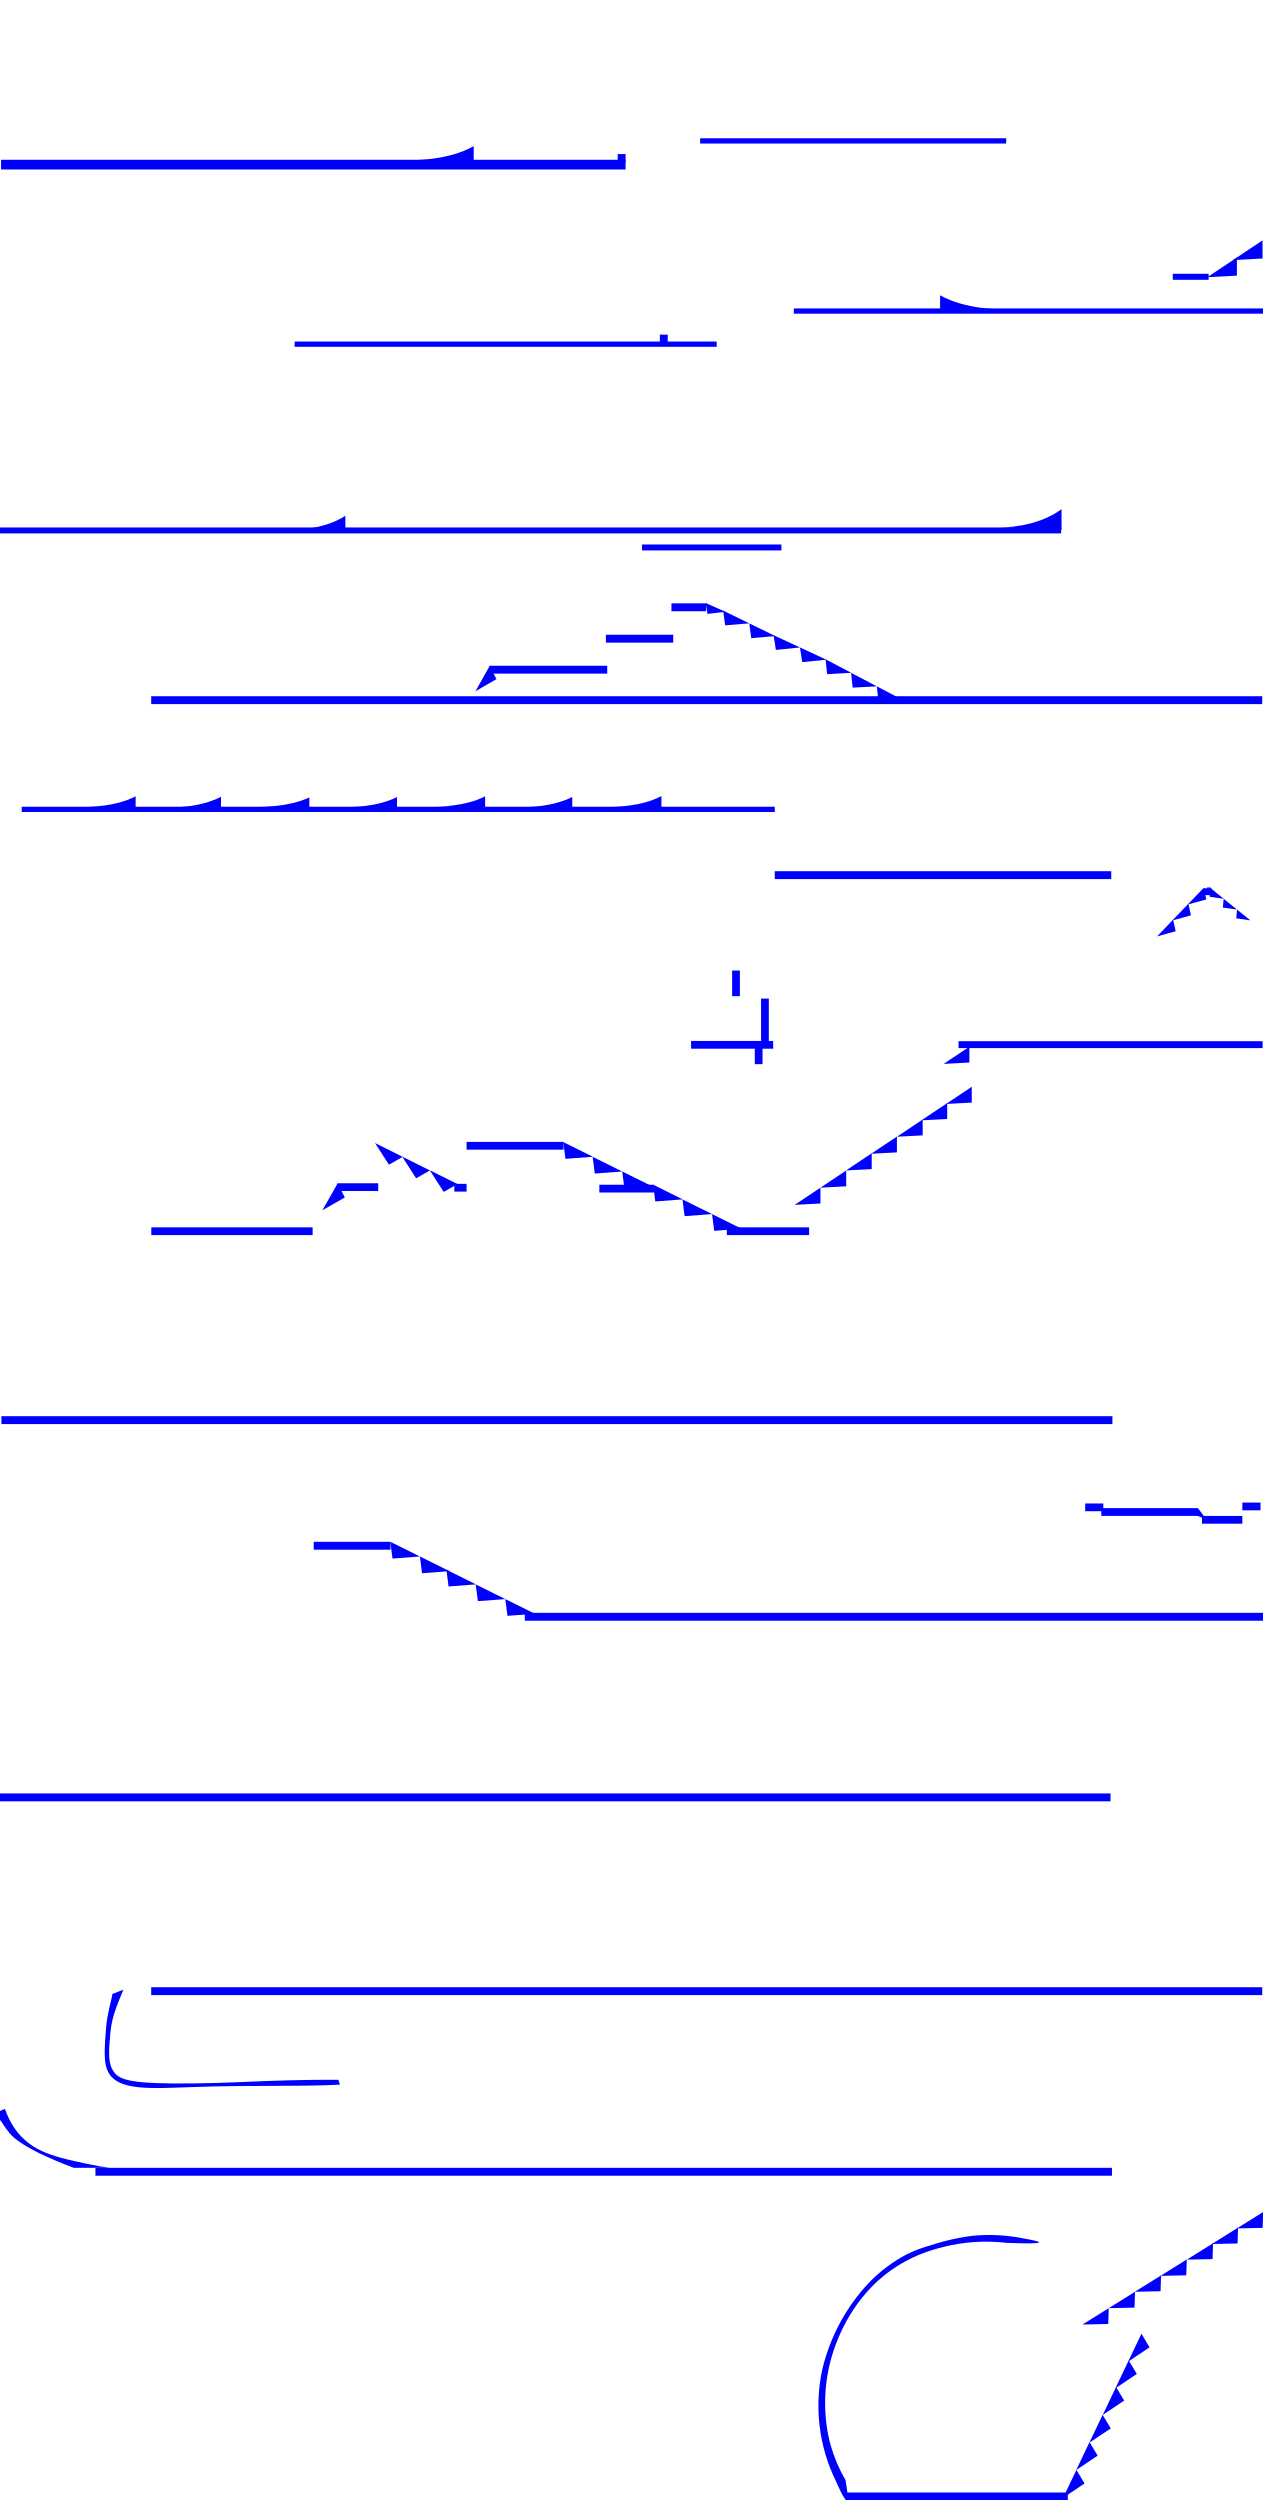
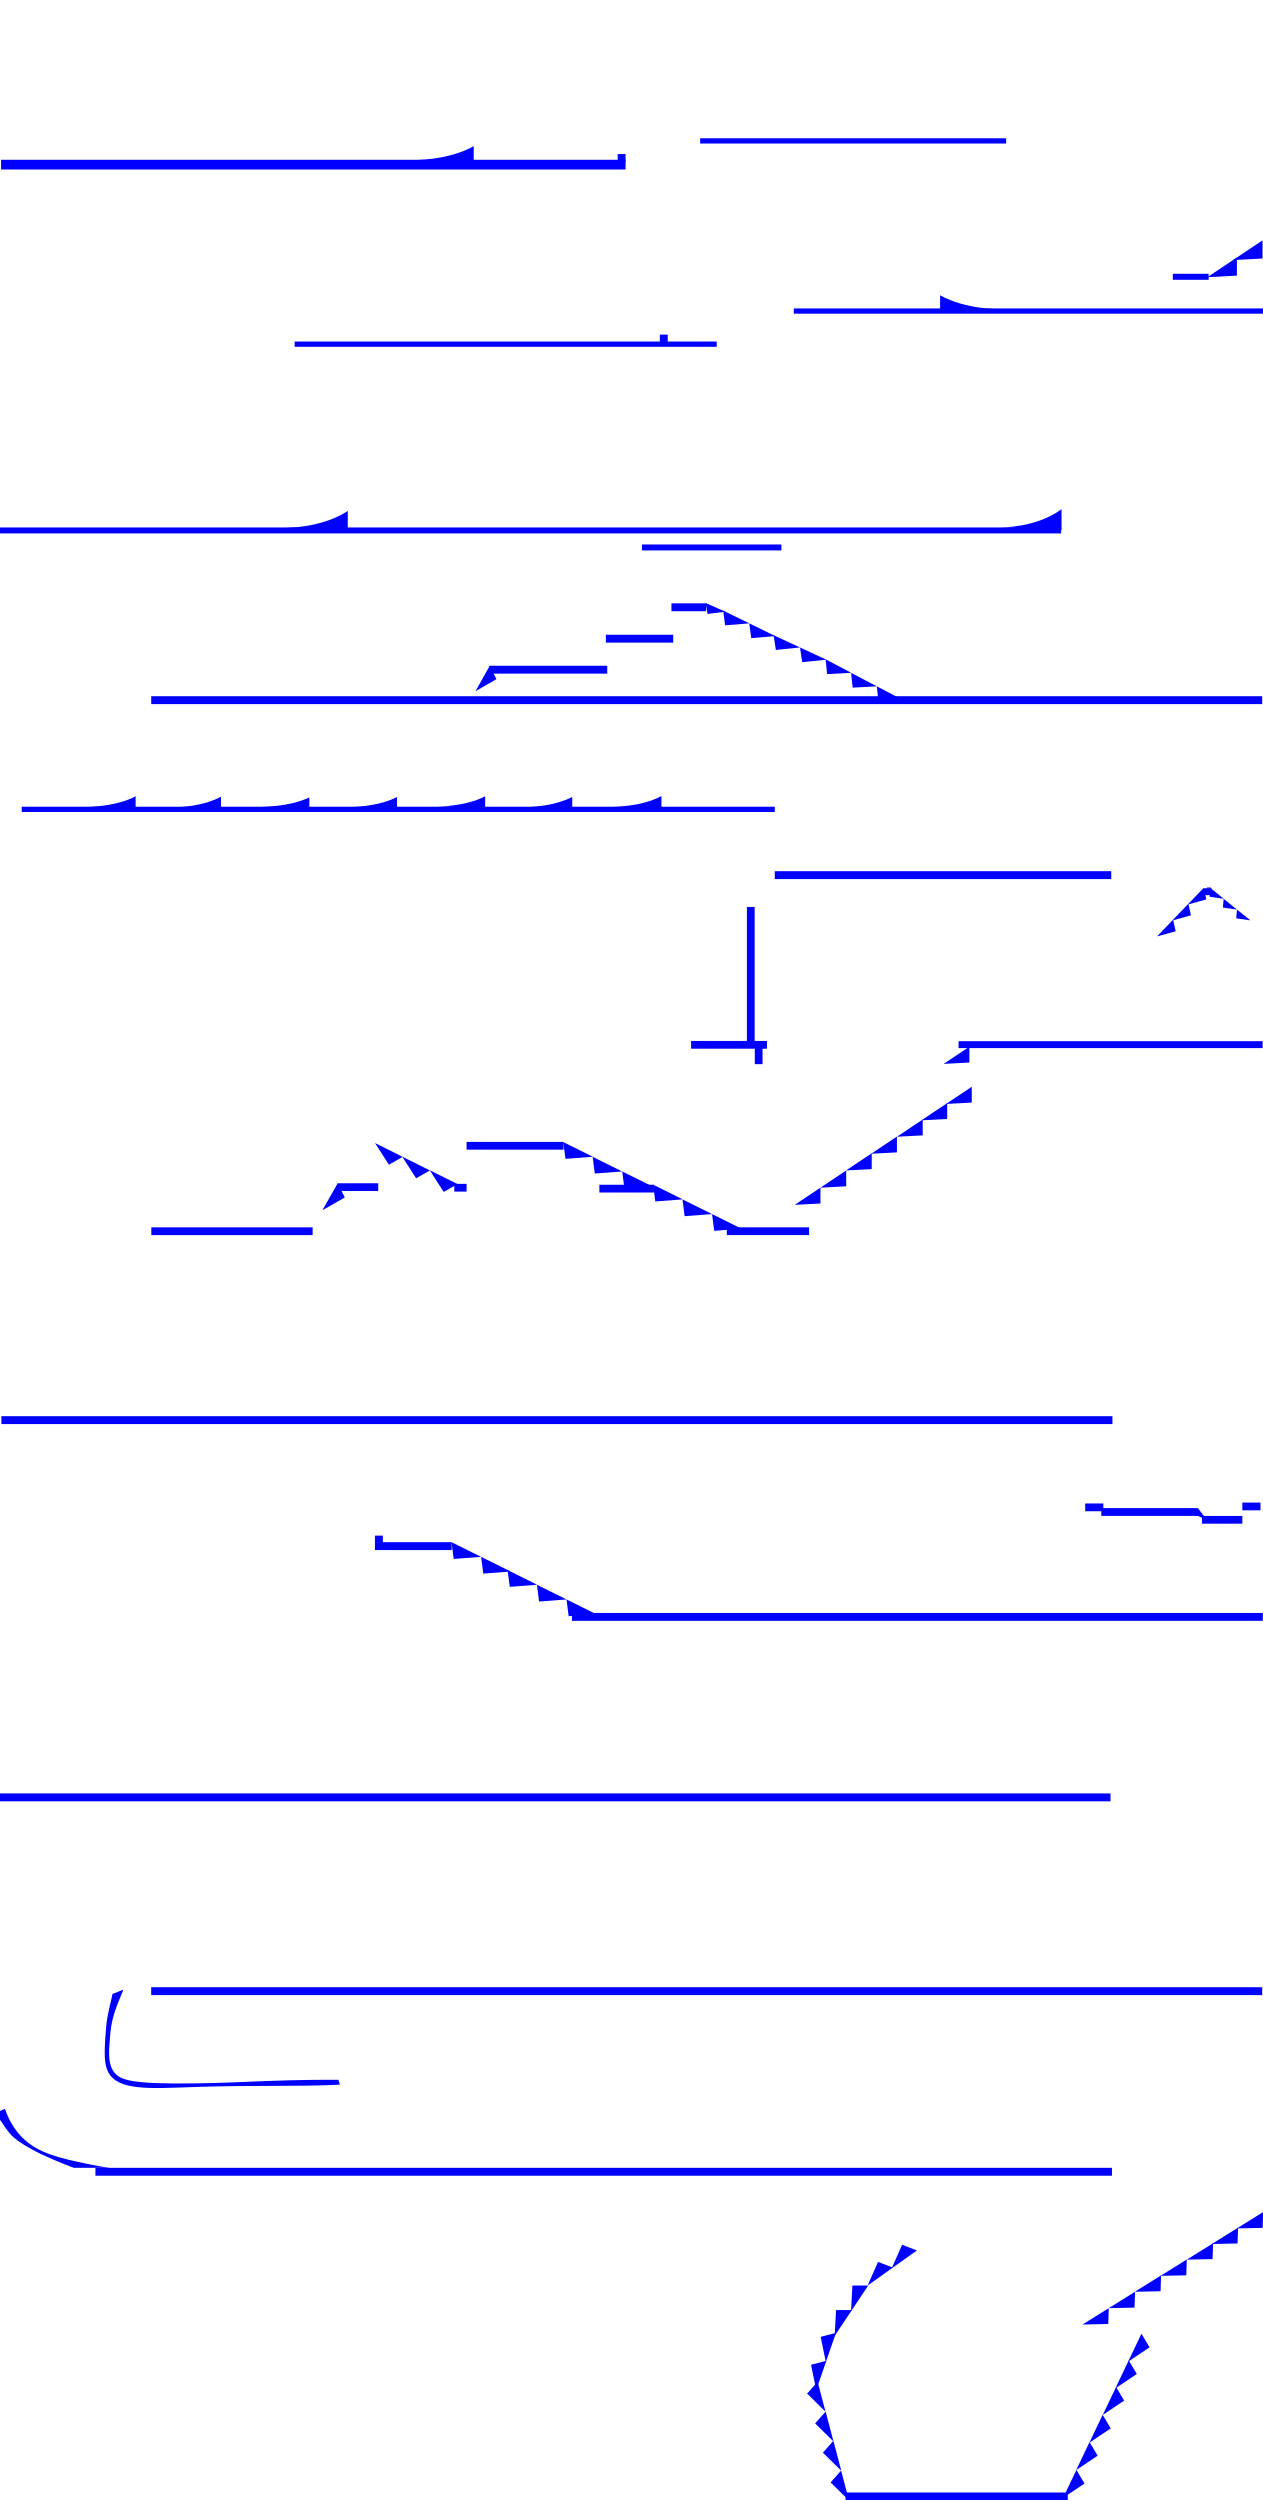
<svg xmlns="http://www.w3.org/2000/svg" viewBox="0 0 3840 7605.66">
  <defs>
    <style>.cls-1{fill:blue;}</style>
  </defs>
  <g id="Layer_4" data-name="Layer 4">
    <rect class="cls-1" x="2130.085" y="420.681" width="931" height="16" />
    <rect class="cls-1" x="2357.075" y="2650.404" width="1023.627" height="24" />
    <rect class="cls-1" x="4.277" y="4308.447" width="3380" height="24" />
    <rect class="cls-1" x="-1.511" y="5456.122" width="3380" height="24" />
    <rect class="cls-1" x="460" y="6045.654" width="3380" height="24" />
    <rect class="cls-1" x="2916.149" y="3167.596" width="925.106" height="21" />
    <rect class="cls-1" x="3661.909" y="2702.3" width="24.046" height="21" />
    <rect class="cls-1" x="3671.933" y="2699.989" width="11.945" height="3.48" />
    <rect class="cls-1" x="2415" y="938.319" width="1429" height="16" />
    <path class="cls-1" d="M3044,940.581s-106,1.691-184-42.262V946.5Z" />
    <rect class="cls-1" x="3.191" y="486.098" width="1900" height="29.583" />
    <path class="cls-1" d="M1257.191,486.943s106,1.69,184-42.262v48.178Z" />
    <rect class="cls-1" x="1879.191" y="468.681" width="24" height="24" />
    <rect class="cls-1" x="896.383" y="1039.064" width="1284" height="16" />
    <rect class="cls-1" x="2007.383" y="1018.064" width="24" height="24" />
    <rect class="cls-1" x="66.089" y="2454.284" width="2290.987" height="15.966" />
    <path class="cls-1" d="M265.748,2454.3s84.621,1.273,146.889-31.82v36.274Z" />
    <path class="cls-1" d="M525.47,2456.033s84.62,1.289,146.888-32.244v36.757Z" />
    <path class="cls-1" d="M794.225,2454.436s84.621,1.137,146.889-28.451v32.433Z" />
    <path class="cls-1" d="M1060.85,2455.285s84.621,1.218,146.889-30.472v34.737Z" />
    <path class="cls-1" d="M1329.014,2453.607s84.621,1.236,146.889-30.926v35.255Z" />
    <path class="cls-1" d="M1594.063,2455.48s84.621,1.236,146.889-30.926v35.255Z" />
    <path class="cls-1" d="M1865.38,2454.123s84.62,1.3,146.889-32.4v36.934Z" />
-     <path class="cls-1" d="M893.037,1611.292s90.808,1.69,157.628-42.262v48.178Z" />
+     <path class="cls-1" d="M866.728,1605.654s110.236,2.052,191.353-51.3v58.487Z" />
    <rect class="cls-1" x="-0.974" y="1604.661" width="3229.239" height="18.106" />
    <rect class="cls-1" x="1953.197" y="1656.462" width="424.074" height="18.106" />
    <path class="cls-1" d="M3045.482,1604.343s106,2.21,184-55.246v62.98Z" />
    <rect class="cls-1" x="460.021" y="2118.085" width="3380" height="24" />
    <path class="cls-1" d="M2589.9,2046.864s-23.278-12.229-78.347-41.1l4.767,45Z" />
    <path class="cls-1" d="M2667.567,2088.036s-23.277-12.228-78.346-41.1l4.766,45Z" />
    <path class="cls-1" d="M2745.914,2129.137s-23.277-12.229-78.347-41.1l4.767,45Z" />
    <path class="cls-1" d="M2433.685,1969.729s-23.85-11.07-80.272-37.2l6.972,44.709Z" />
    <path class="cls-1" d="M2513.957,2006.929s-23.85-11.07-80.272-37.2l6.972,44.709Z" />
    <path class="cls-1" d="M2279.481,1896.425s-23.615-11.564-79.48-38.864l6.04,44.845Z" />
    <path class="cls-1" d="M2206.914,1861.086s-17.912-7.912-60.285-26.585l5.811,33.193Z" />
    <path class="cls-1" d="M2358.961,1935.288s-23.614-11.564-79.48-38.863l6.04,44.844Z" />
    <rect class="cls-1" x="2042.692" y="1835.551" width="105.166" height="24" />
    <rect class="cls-1" x="1843.294" y="1931.055" width="204.873" height="24" />
    <rect class="cls-1" x="1489.133" y="2025.37" width="358.243" height="24" />
    <path class="cls-1" d="M1446.455,2102.919s12.863-22.933,43.324-77.14l20.509,40.335Z" />
-     <rect class="cls-1" x="2102.467" y="3166.845" width="249.728" height="23.596" />
-     <rect class="cls-1" x="2262.574" y="3090.656" width="129.071" height="23.596" transform="translate(5429.563 775.345) rotate(90)" />
-     <rect class="cls-1" x="2200.189" y="2979.852" width="77.879" height="23.596" transform="translate(5230.778 752.521) rotate(90)" />
+     <rect class="cls-1" x="2102.467" y="3166.845" width="230.855" height="23.596" />
+     <rect class="cls-1" x="2077.65" y="2953.788" width="412.789" height="23.596" transform="translate(5249.63 681.542) rotate(90)" />
    <rect class="cls-1" x="2275.061" y="3192.656" width="66.008" height="23.596" transform="translate(5512.518 896.389) rotate(90)" />
    <path class="cls-1" d="M2728.692,3458.22s23.275-15.558,78.344-52.3v48.178Z" />
    <path class="cls-1" d="M2803.234,3408.309s23.275-15.559,78.344-52.305v48.179Z" />
    <path class="cls-1" d="M2878.012,3358.509s23.275-15.558,78.344-52.3v48.178Z" />
    <path class="cls-1" d="M2650.347,3509.992s23.275-15.558,78.345-52.3v48.178Z" />
    <path class="cls-1" d="M2573.646,3560.885s23.275-15.559,78.345-52.305v48.179Z" />
    <path class="cls-1" d="M2496.029,3613.189s23.275-15.558,78.345-52.3v48.178Z" />
    <path class="cls-1" d="M2417.685,3665.494s23.275-15.559,78.344-52.305v48.179Z" />
    <rect class="cls-1" x="2211.222" y="3733.894" width="250.331" height="23.596" />
    <path class="cls-1" d="M2077.009,3648.833s-26.737-13.282-89.989-44.639l6.568,50.955Z" />
    <path class="cls-1" d="M2166.228,3693.57s-26.737-13.282-89.989-44.638l6.568,50.955Z" />
    <path class="cls-1" d="M2256.217,3738.209s-26.737-13.282-89.989-44.639l6.568,50.955Z" />
    <path class="cls-1" d="M1803.69,3519.164s-26.737-13.282-89.989-44.639l6.568,50.955Z" />
    <path class="cls-1" d="M1892.909,3563.9s-26.737-13.282-89.989-44.638l6.568,50.954Z" />
    <path class="cls-1" d="M1982.9,3608.54s-26.737-13.282-89.989-44.639l6.568,50.955Z" />
    <rect class="cls-1" x="1823.39" y="3604.316" width="166.027" height="23.596" />
    <rect class="cls-1" x="1419.455" y="3473.945" width="295.002" height="23.596" />
    <rect class="cls-1" x="460.362" y="3733.941" width="490.723" height="23.596" />
    <rect class="cls-1" x="1026.754" y="3599.796" width="123.861" height="23.596" />
    <rect class="cls-1" x="1382.107" y="3601.564" width="37.348" height="23.596" />
    <path class="cls-1" d="M1307.436,3560.161s25.059,12.484,84.291,42.055l-41.826,23.911Z" />
    <path class="cls-1" d="M1223.507,3518.736s25.058,12.485,84.29,42.056l-41.826,23.911Z" />
    <path class="cls-1" d="M1140.776,3477.393s25.058,12.484,84.29,42.055l-41.826,23.912Z" />
    <path class="cls-1" d="M980.767,3681.894s13.821-24.347,46.551-81.894l21.615,43.058Z" />
    <rect class="cls-1" x="3779.555" y="4571.205" width="55.206" height="23.596" />
    <rect class="cls-1" x="3301.42" y="4573.937" width="55.206" height="23.596" />
    <rect class="cls-1" x="3656.761" y="4611.866" width="122.794" height="23.596" />
    <rect class="cls-1" x="3350.451" y="4588.121" width="293.849" height="23.596" />
    <path class="cls-1" d="M3670.784,4622.817s-7.885-10.365-26.551-34.861l-7.289,21.194Z" />
    <rect class="cls-1" x="290.319" y="6595.101" width="3092.548" height="24" />
    <path class="cls-1" d="M1034.064,6342.085c-120.69,6.459-270.253,1.069-444.255,7.149-132.918,4.645-230.416,12.07-260.426-45.191-12.949-24.709-13.4-57.4-6.128-140.33,3.365-38.375,15.133-75.422,18.969-97.835,12.256-3.631,20.861-8.843,33.116-12.474-10.766,27.456-34.762,75.969-39.479,129.9-5.2,59.5-8.131,92.975,10.118,119.2,17.789,25.566,51.476,38.176,243.974,35.762,89.593-1.123,156.623-4.787,218.664-7.167,94.6-3.628,171.419-4.033,220.851-3.83Z" />
    <path class="cls-1" d="M34.489,6495.609a231.623,231.623,0,0,1-27.032-36.252h0c-9.23-11.807-16.362-23.326-14.444-34.533,12.256-3.631,9.914-5.167,22.17-8.8,15.528,45.618,38.362,73.112,54.54,88.81,48.743,47.3,112.5,60.717,200.341,79.208,26.185,5.512,48.188,8.942,63.544,11.058H224.454c-43.067-16.081-78.776-31.96-106.1-45.024C118.354,6550.077,58.681,6521.546,34.489,6495.609Z" />
    <path class="cls-1" d="M2870.778,3236.642s23.275-15.559,78.344-52.3v48.179Z" />
    <rect class="cls-1" x="3567.959" y="832.862" width="108.992" height="18.35" />
    <path class="cls-1" d="M3751.173,791.179s26.665-17.825,89.758-59.924v55.2Z" />
    <path class="cls-1" d="M3673.211,843.264s26.666-17.825,89.758-59.924v55.2Z" />
    <path class="cls-1" d="M3520.039,2848.755s14.527-15.12,48.91-50.844l7.737,35.243Z" />
    <path class="cls-1" d="M3566.551,2800.272s14.527-15.119,48.91-50.843l7.738,35.243Z" />
    <path class="cls-1" d="M3613.254,2751.834s14.527-15.119,48.91-50.844l7.737,35.243Z" />
    <path class="cls-1" d="M3723.065,2734.431s-12.082-9.76-40.674-32.816l-2.408,26.62Z" />
    <path class="cls-1" d="M3763.338,2767.21s-12.082-9.76-40.674-32.816l-2.408,26.621Z" />
    <path class="cls-1" d="M3804.013,2800.026s-12.083-9.76-40.675-32.816l-2.407,26.621Z" />
-     <rect class="cls-1" x="1596.532" y="4906.66" width="2247.574" height="24" />
-     <path class="cls-1" d="M1277.494,4735.243s-26.737-13.282-89.989-44.639l6.568,50.955Z" />
-     <path class="cls-1" d="M1367.483,4779.881s-26.737-13.282-89.989-44.638l6.568,50.954Z" />
-     <path class="cls-1" d="M1448.043,4820.117s-26.737-13.282-89.989-44.639l6.568,50.955Z" />
-     <path class="cls-1" d="M1537.262,4864.854s-26.736-13.282-89.988-44.638l6.567,50.955Z" />
-     <path class="cls-1" d="M1627.251,4909.493s-26.737-13.282-89.989-44.639l6.568,50.955Z" />
-     <rect class="cls-1" x="954.489" y="4690.604" width="233.414" height="24" />
+     <rect class="cls-1" x="1740.021" y="4906.995" width="2101.739" height="24" />
+     <path class="cls-1" d="M1463.678,4736.365s-26.737-13.282-89.989-44.639l6.568,50.955Z" />
+     <path class="cls-1" d="M1553.666,4781s-26.737-13.282-89.988-44.638l6.567,50.954Z" />
+     <path class="cls-1" d="M1634.227,4821.239s-26.737-13.282-89.989-44.639l6.568,50.955Z" />
+     <path class="cls-1" d="M1723.446,4865.976s-26.737-13.282-89.989-44.638l6.568,50.955Z" />
+     <path class="cls-1" d="M1813.435,4910.615s-26.737-13.282-89.989-44.639l6.568,50.955Z" />
+     <rect class="cls-1" x="1140.673" y="4691.726" width="233.414" height="24" />
+     <rect class="cls-1" x="1141.936" y="4670.512" width="21.473" height="24" transform="translate(-3529.839 5835.185) rotate(-90)" />
+     <rect class="cls-1" x="2572.439" y="7582.856" width="676.111" height="24" />
    <path class="cls-1" d="M3610.5,6874.425s23.751-14.821,79.944-49.824l-1.509,48.155Z" />
    <path class="cls-1" d="M3686.567,6826.874s23.751-14.822,79.944-49.824L3765,6825.2Z" />
    <path class="cls-1" d="M3762.868,6779.442s23.751-14.822,79.945-49.825l-1.509,48.155Z" />
    <path class="cls-1" d="M3530.57,6923.718s23.751-14.822,79.945-49.825l-1.51,48.155Z" />
    <path class="cls-1" d="M3452.312,6972.182s23.751-14.821,79.945-49.824l-1.51,48.155Z" />
    <path class="cls-1" d="M3373.1,7022.029s23.751-14.821,79.944-49.824l-1.509,48.155Z" />
    <path class="cls-1" d="M3293.15,7071.854s23.751-14.822,79.945-49.825l-1.51,48.155Z" />
-     <path class="cls-1" d="M2665.3,6923.447c46.858-42.24,88.593-62.846,98.043-67.4a387.729,387.729,0,0,1,67.31-25.075,676.887,676.887,0,0,1,80.727-21.433c15.627-3.131,30.66-5.567,45-7.445a525.5,525.5,0,0,1,153.363,7.039q51.748,8.795,51.386,12.7-.5,5.341-98.554,1.532a533.981,533.981,0,0,0-192,12.255c-24.726,6.209-78.632,20.167-135.829,55.149-124.843,76.354-178.856,199.962-199.149,261.447-47.495,143.9-14.909,264.524-8.171,288a464.187,464.187,0,0,0,44.937,105.191c8.53,47.461,7.023,59.233,3.68,60.256-3.455,1.057-11.768-8.48-33.178-57.772a521.156,521.156,0,0,1-40.842-341.41,586.753,586.753,0,0,1,71.361-170.691C2614.123,6970.17,2656.552,6931.33,2665.3,6923.447Z" />
    <path class="cls-1" d="M3354.788,7346.905s12.034-25.278,40.54-85.031l24.656,41.391Z" />
    <path class="cls-1" d="M3393.286,7265.876s12.033-25.278,40.539-85.03l24.656,41.391Z" />
    <path class="cls-1" d="M3432.043,7184.823s12.033-25.278,40.539-85.031l24.657,41.392Z" />
    <path class="cls-1" d="M3313.977,7431.478s12.033-25.278,40.539-85.031l24.656,41.391Z" />
    <path class="cls-1" d="M3274.127,7514.454s12.033-25.278,40.539-85.031l24.657,41.392Z" />
    <path class="cls-1" d="M3234.213,7599.112s12.033-25.278,40.539-85.03l24.656,41.391Z" />
-     <rect class="cls-1" x="2572.439" y="7582.856" width="676.111" height="24" />
+     <path class="cls-1" d="M2511.4,7336.962s-7.107-27.079-23.967-91.1l-31.944,36.066Z" />
+     <path class="cls-1" d="M2535.721,7427.663s-7.107-27.079-23.968-91.1l-31.944,36.066Z" />
+     <path class="cls-1" d="M2559.394,7516.616s-7.107-27.079-23.967-91.1l-31.945,36.066Z" />
+     <path class="cls-1" d="M2582.817,7607.234s-7.107-27.079-23.967-91.1l-31.945,36.066Z" />
+     <path class="cls-1" d="M2483.233,7271.089s9.162-26.455,30.774-89.031l-46.61,12.193Z" />
+     <path class="cls-1" d="M2512.486,7186.142s9.161-26.455,30.773-89.032l-46.61,12.194Z" />
+     <path class="cls-1" d="M2539.312,7106.221s15.559-23.275,52.305-78.345h-48.179Z" />
+     <path class="cls-1" d="M2589.112,7031.443s15.558-23.275,52.3-78.345h-48.179Z" />
+     <path class="cls-1" d="M2639.487,6953.113s22.833-16.2,76.8-54.553l-45.014-17.174Z" />
+     <path class="cls-1" d="M2712.671,6901s22.833-16.2,76.8-54.553l-45.014-17.174Z" />
  </g>
</svg>
